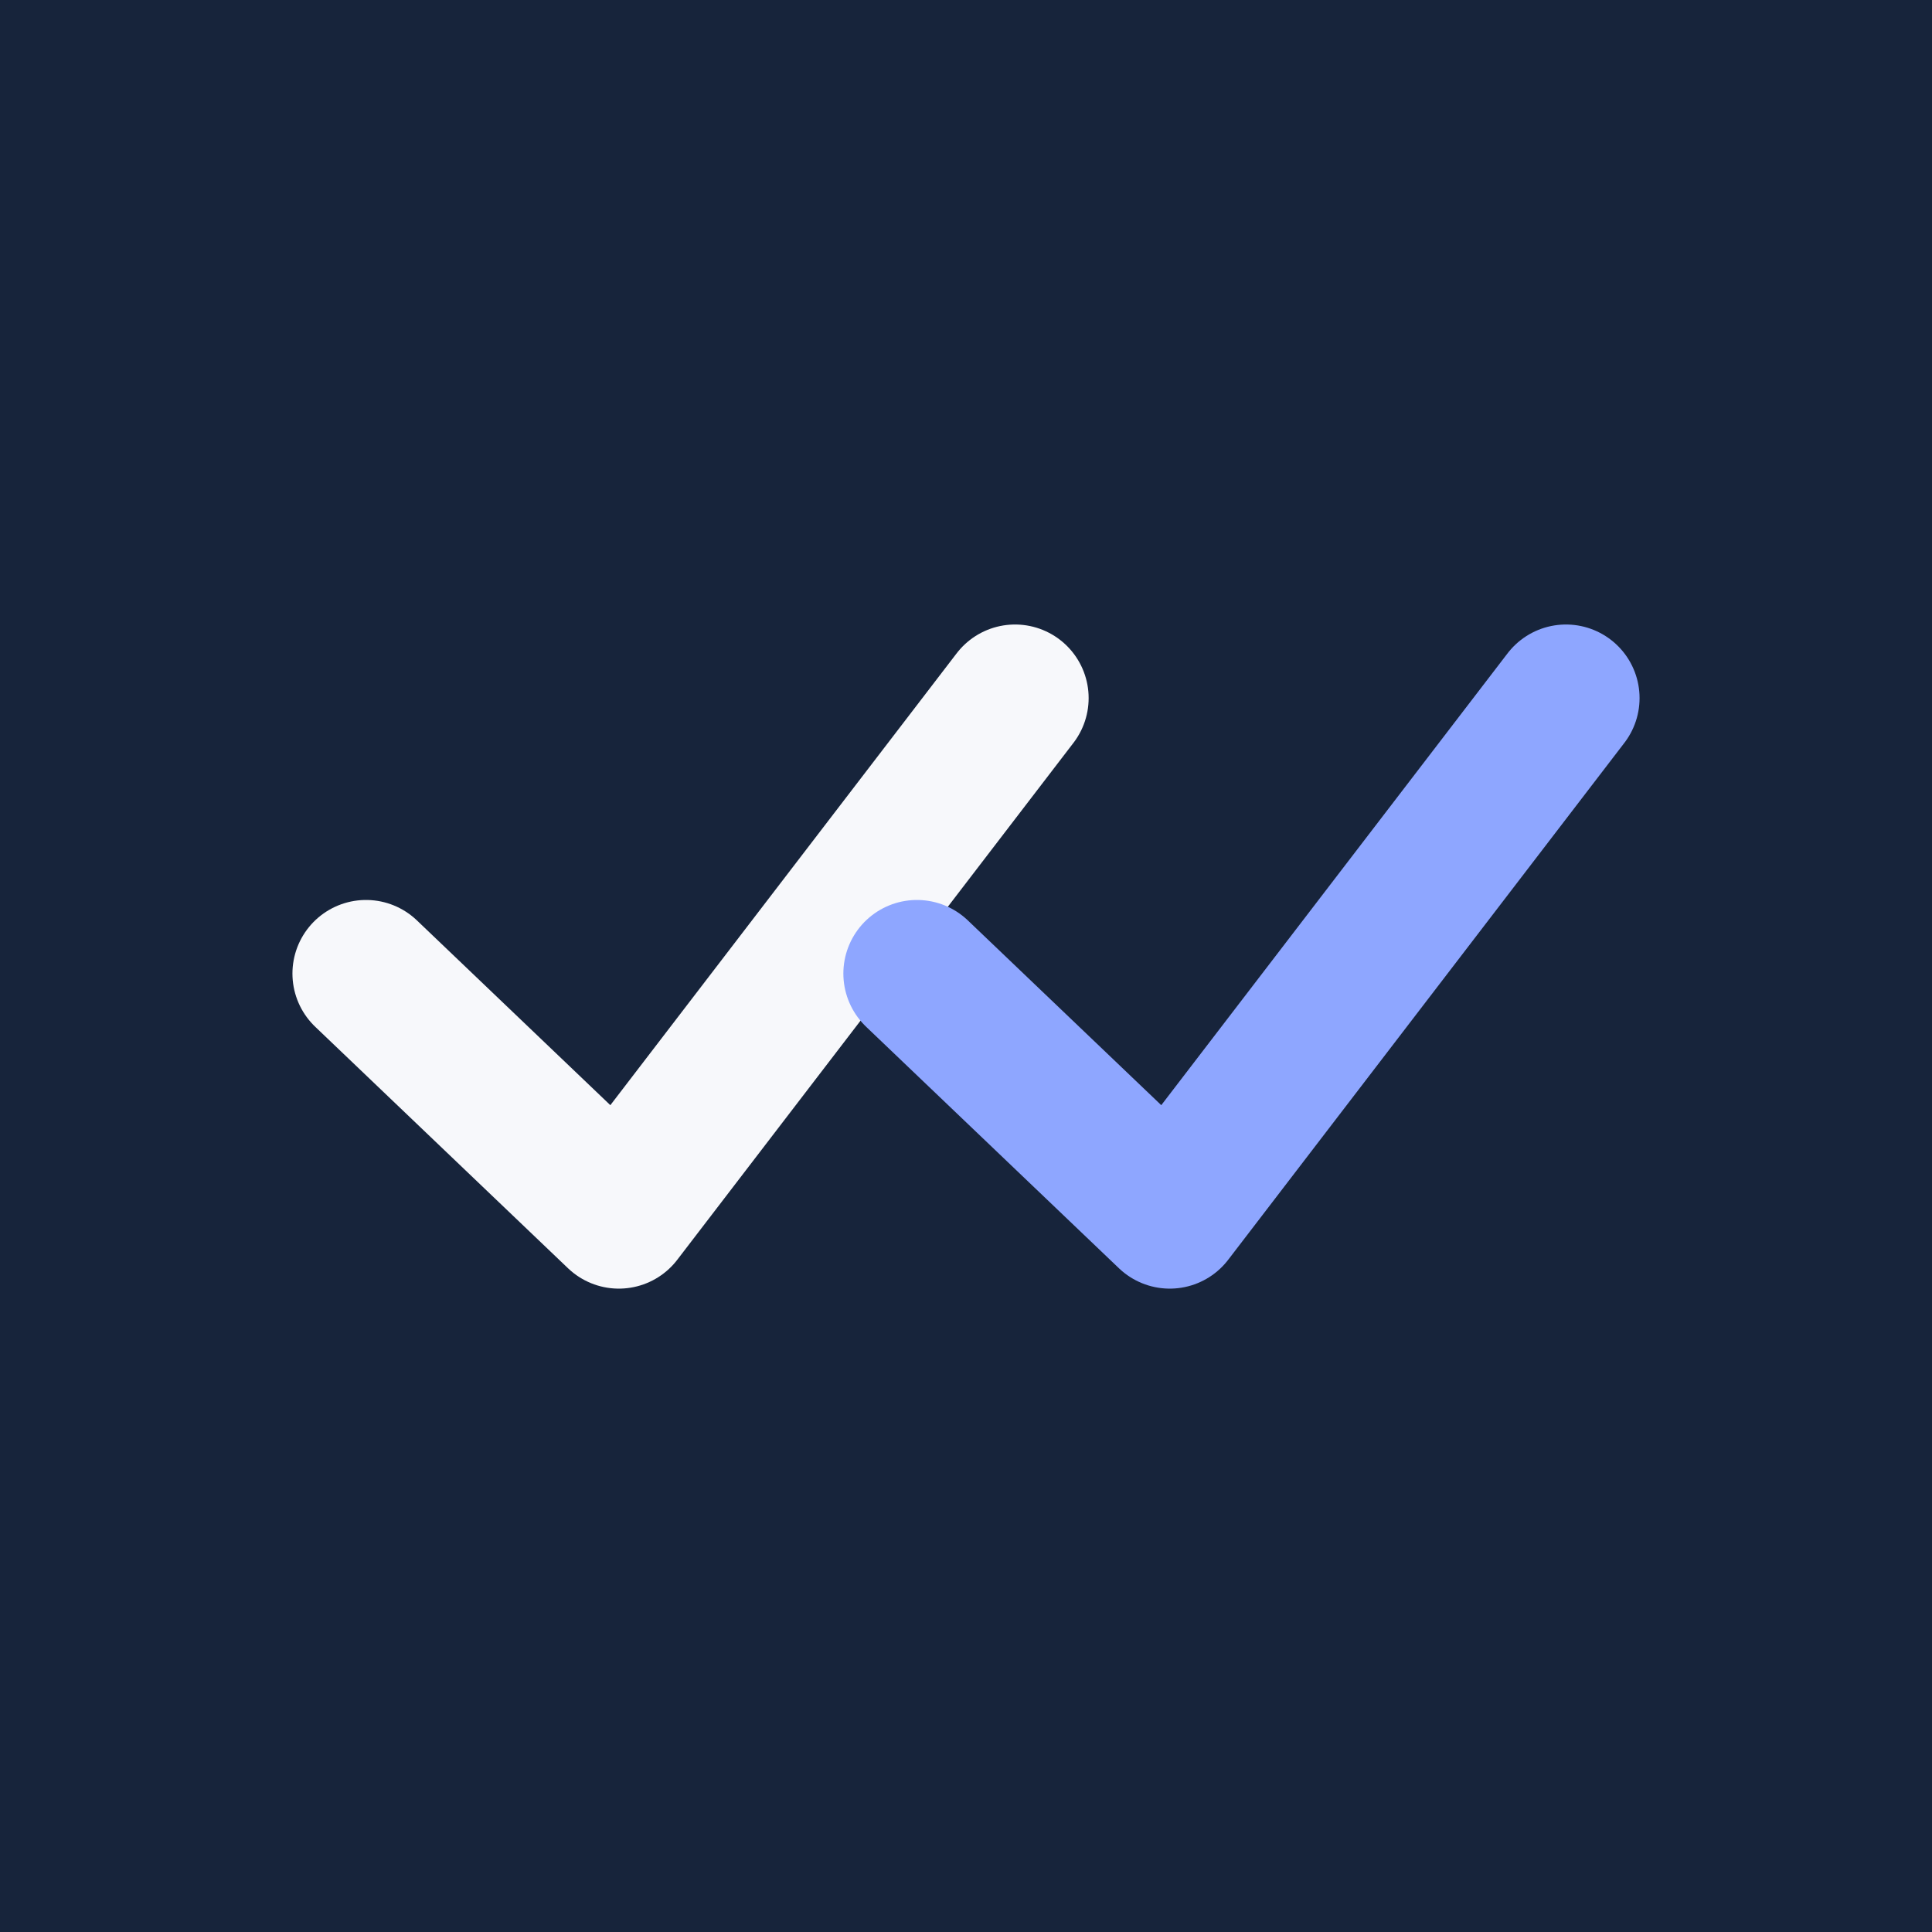
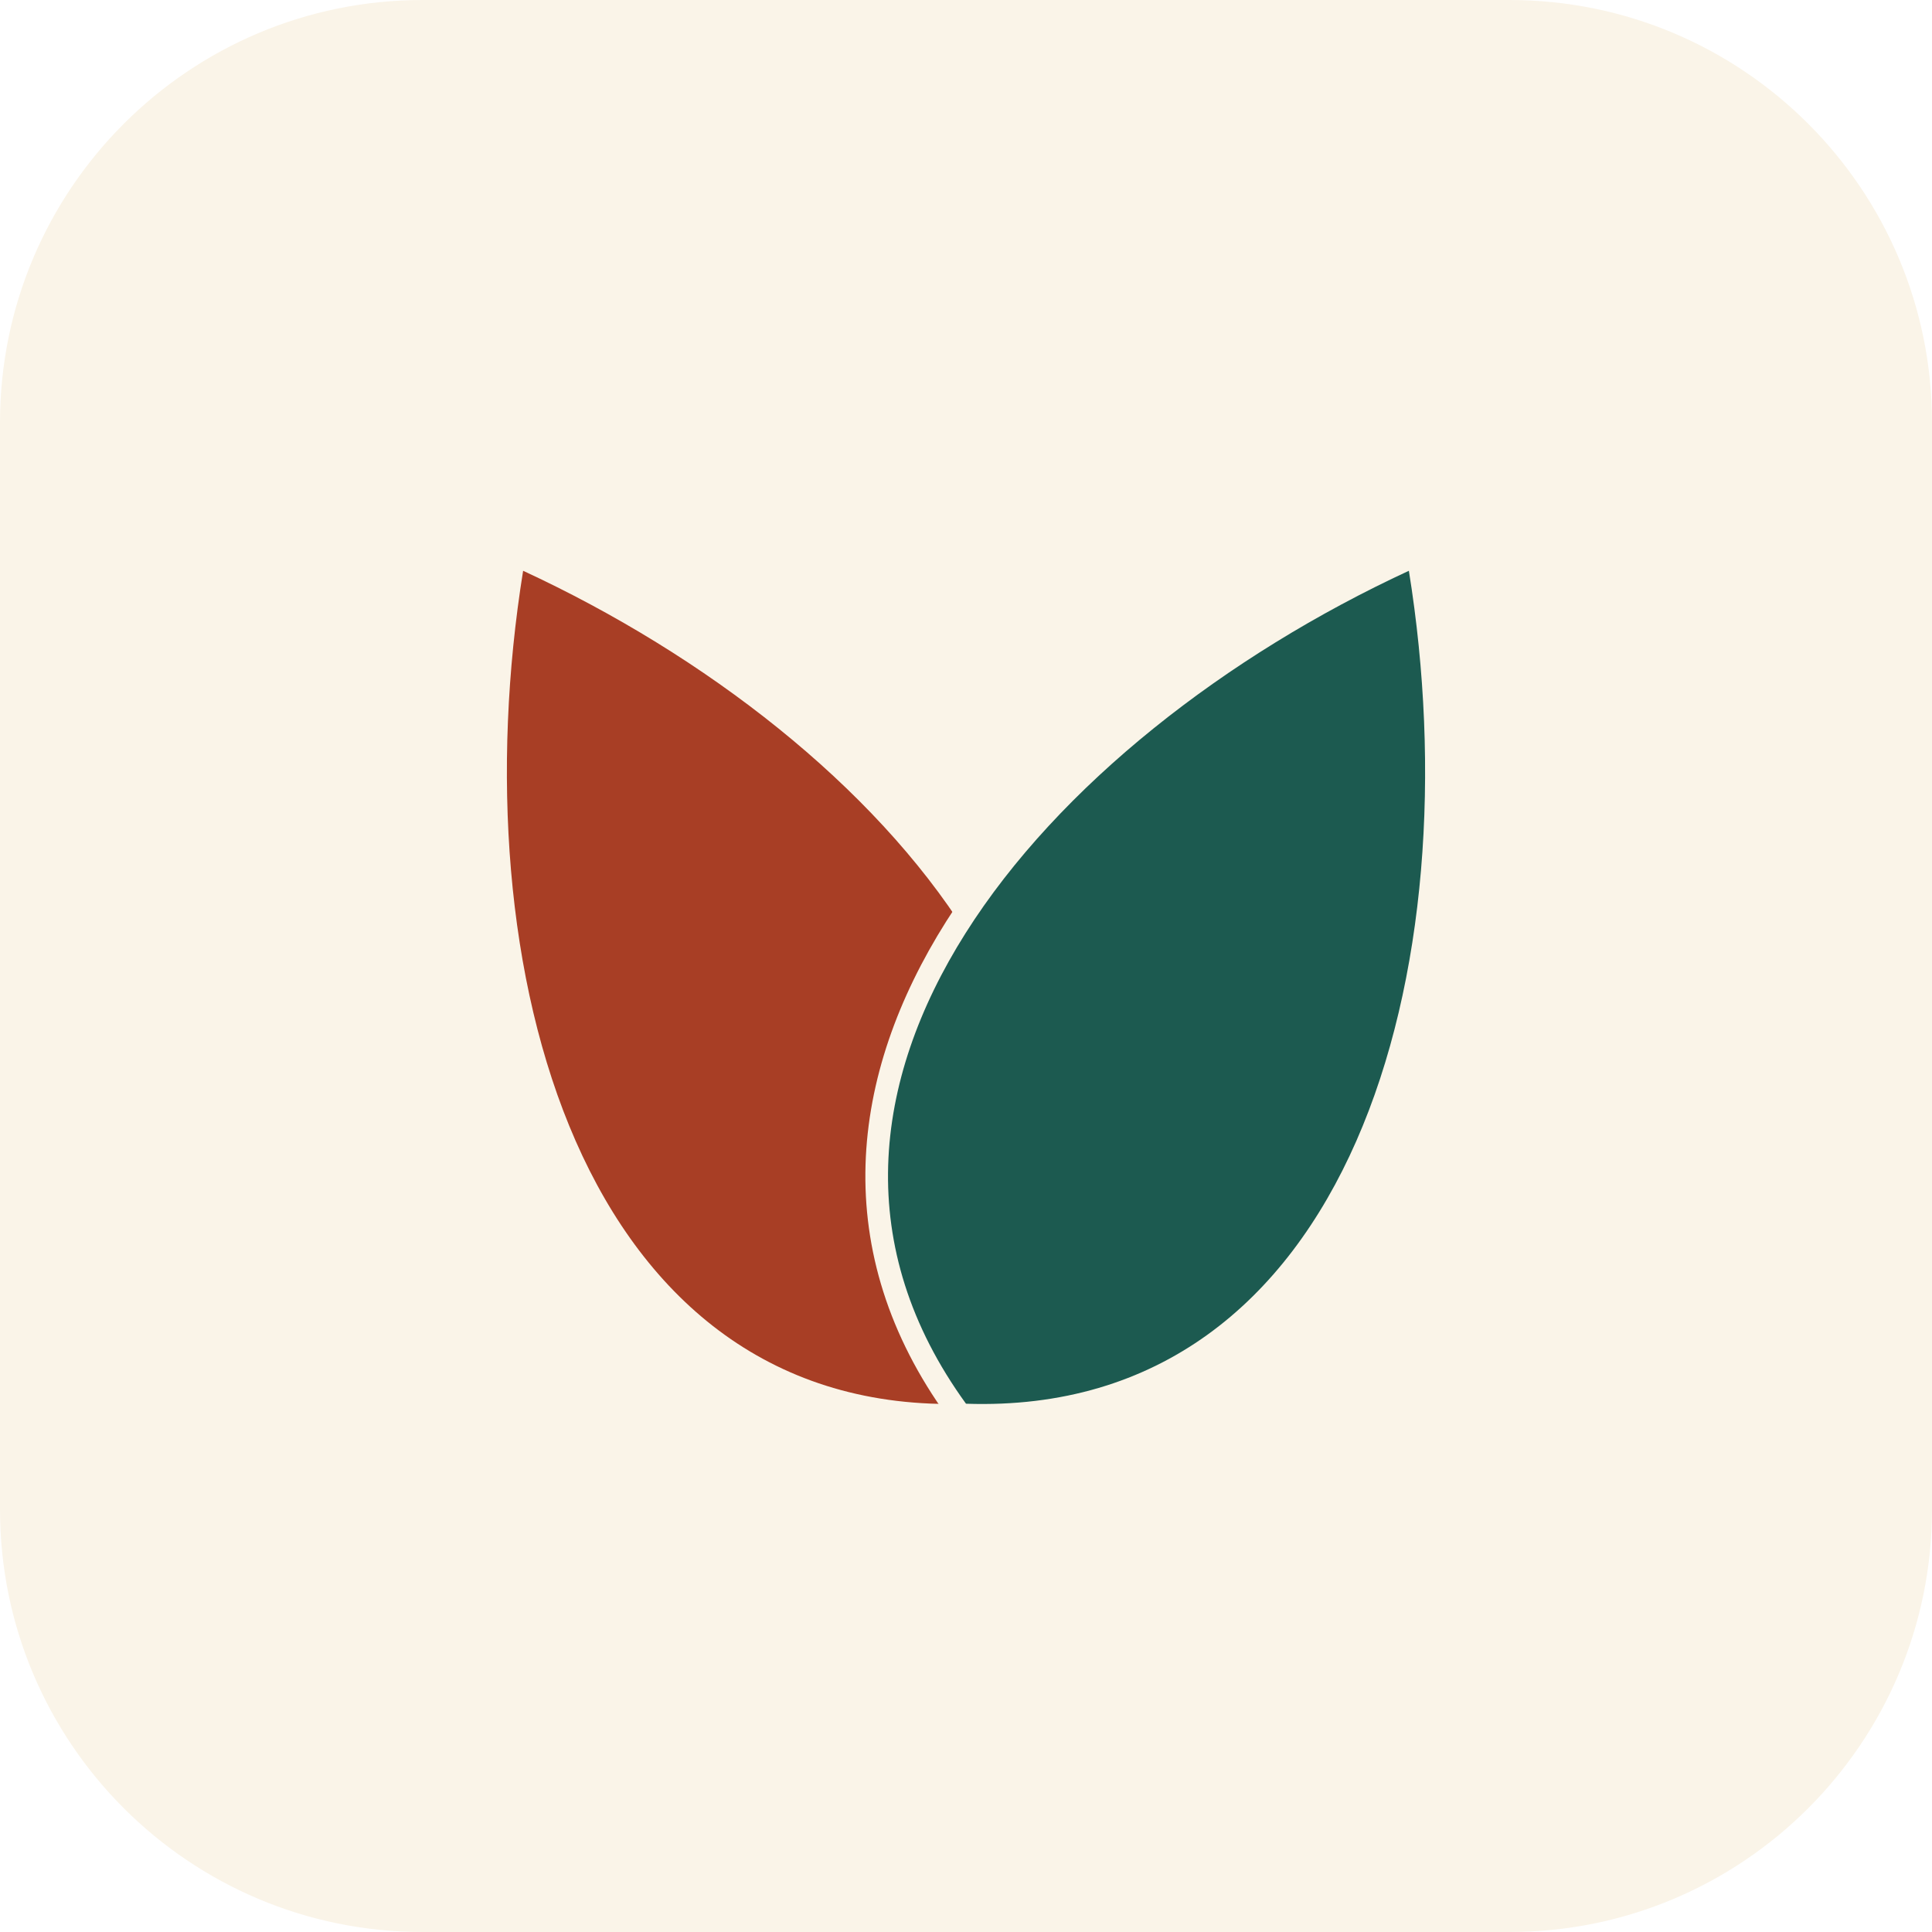
<svg xmlns="http://www.w3.org/2000/svg" viewBox="0 0 512 512">
-   <rect width="512" height="512" fill="#17243b" />
-   <path d="M97 258l67 64 105-137" fill="none" stroke="#f7f8fb" stroke-linecap="round" stroke-linejoin="round" stroke-width="39" />
-   <path d="M243 258l67 64 105-137" fill="none" stroke="#8ea6ff" stroke-linecap="round" stroke-linejoin="round" stroke-width="39" />
+   <rect width="512" height="512" rx="112" fill="#faf4e8" />
+   <path transform="translate(256 372) rotate(-28)" d="M0 0C92-45 64.4-165 0-250C-64.4-165-92-45 0 0Z" fill="#a83e25" />
+   <path transform="translate(256 372) rotate(28)" d="M0 0C92-45 64.4-165 0-250C-64.4-165-92-45 0 0Z" fill="#1c5a50" stroke="#faf4e8" stroke-width="12" paint-order="stroke" />
</svg>
